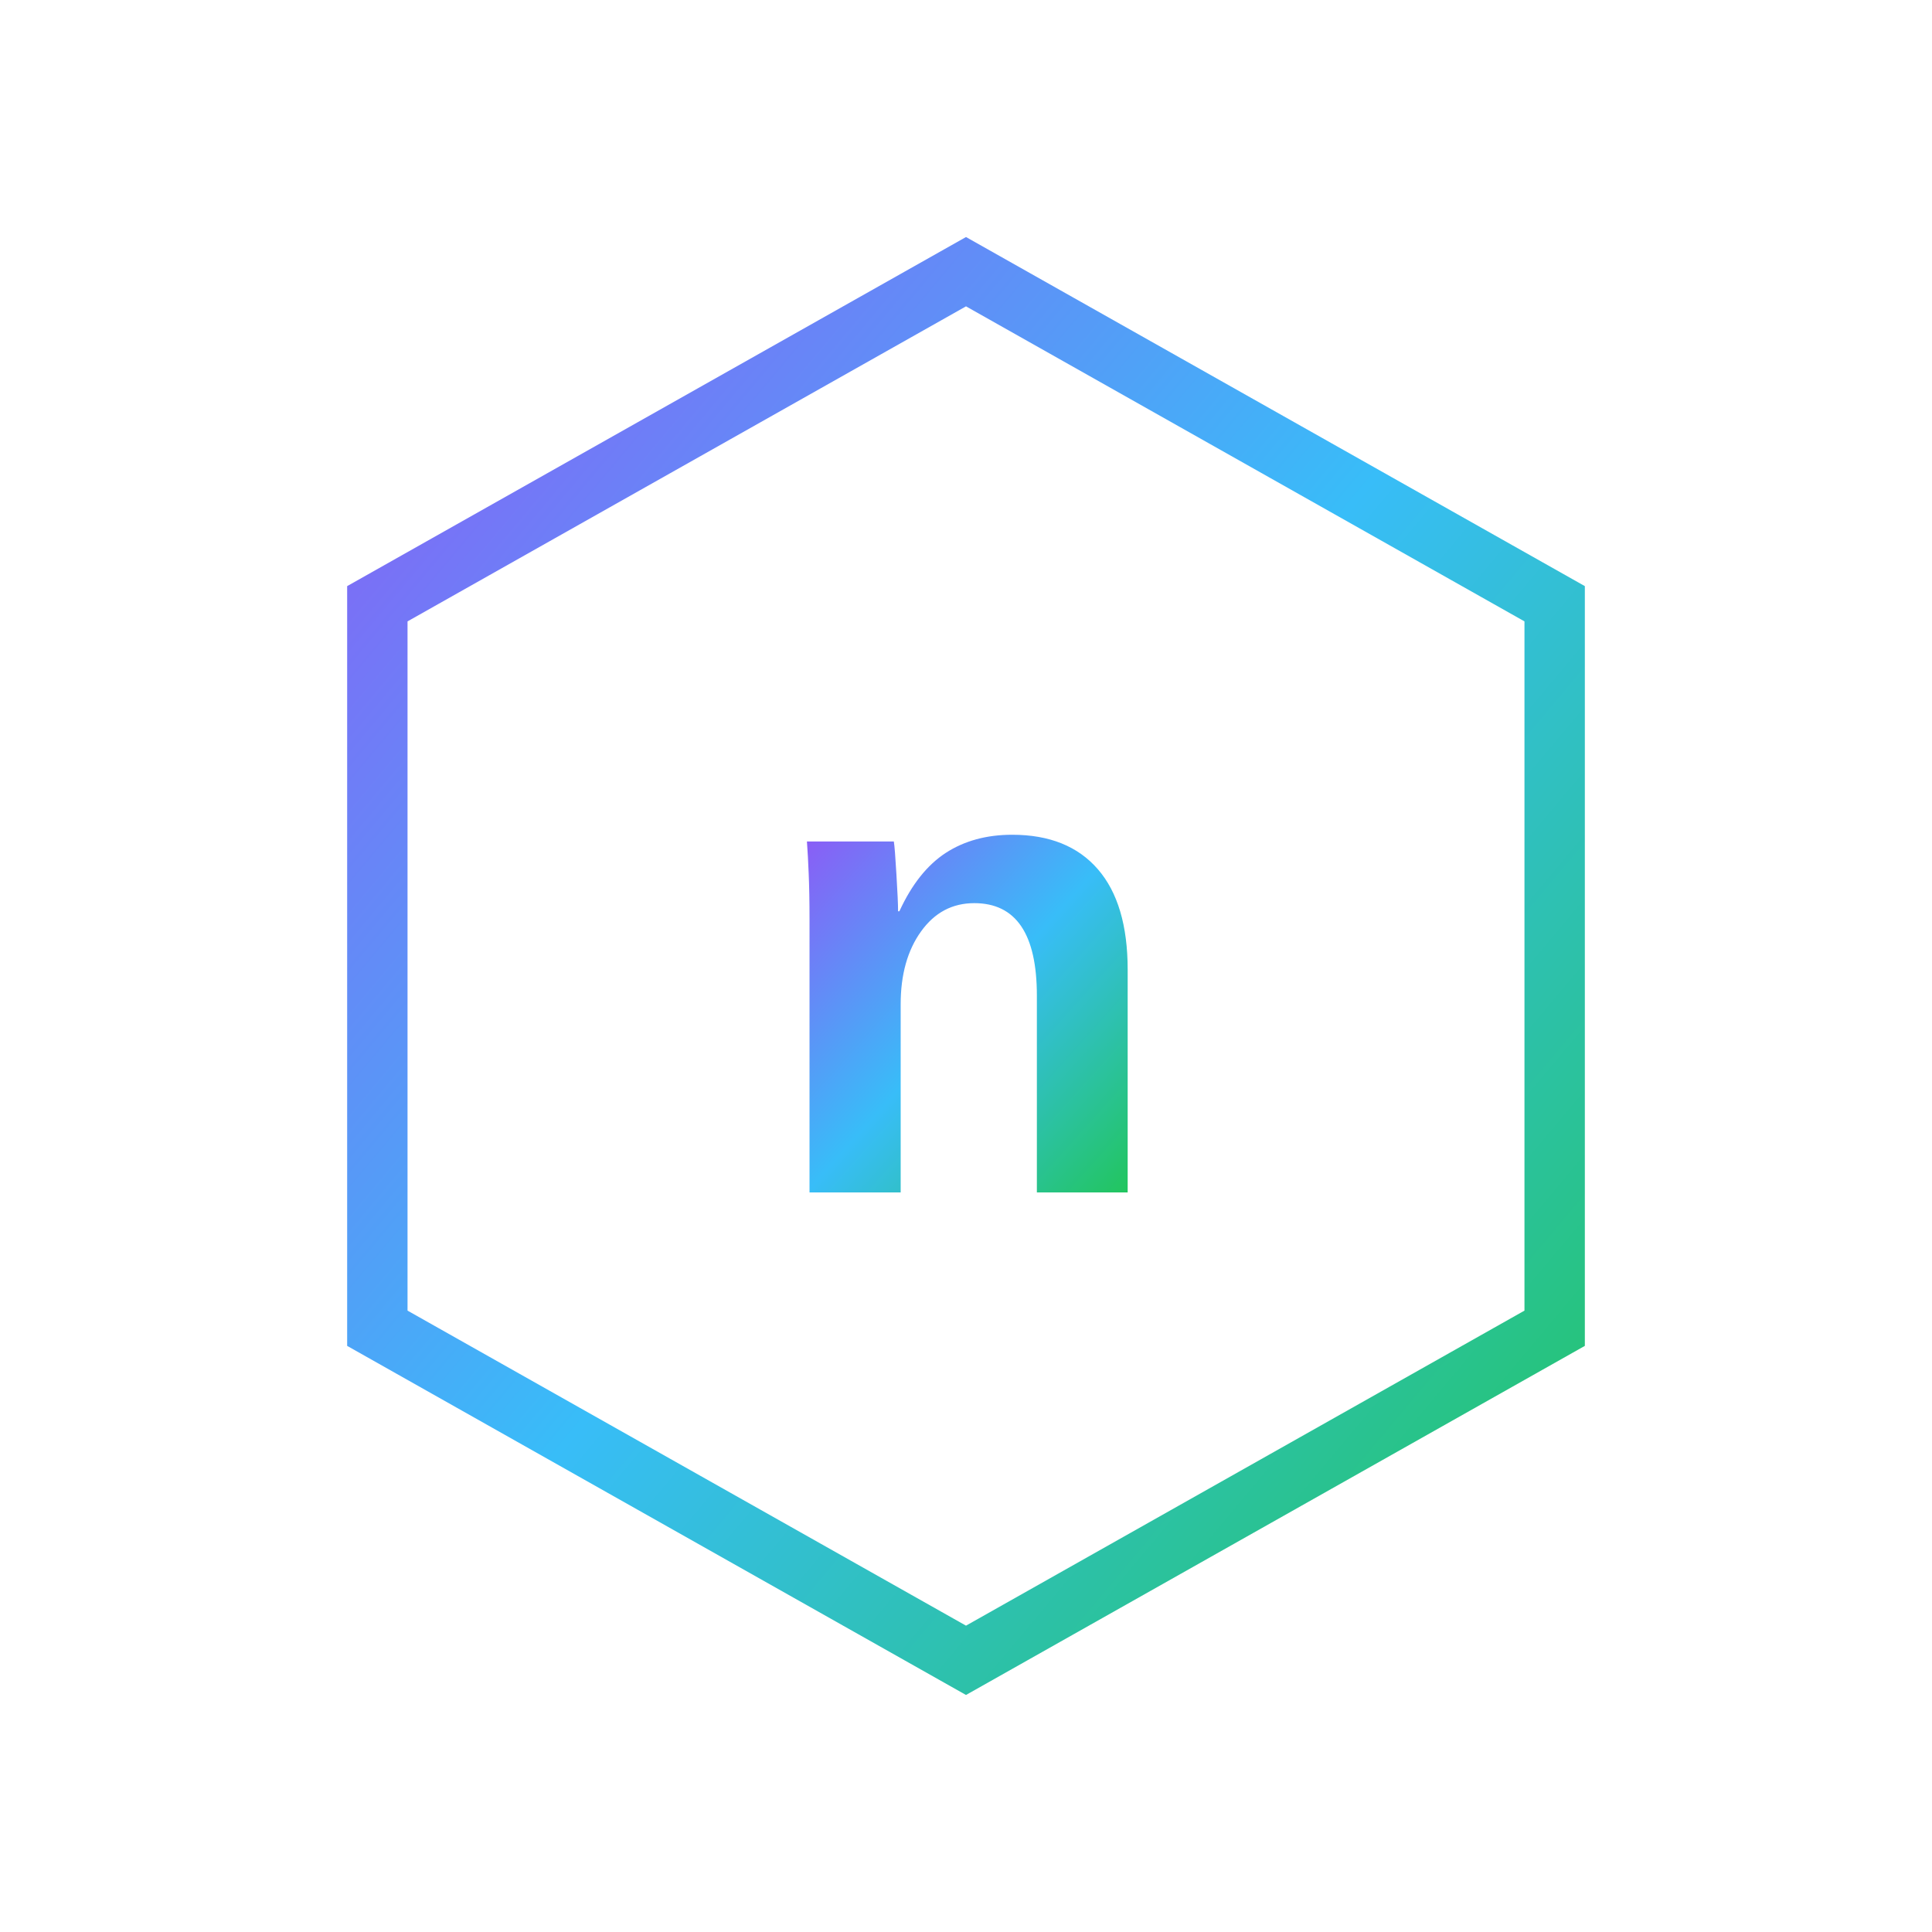
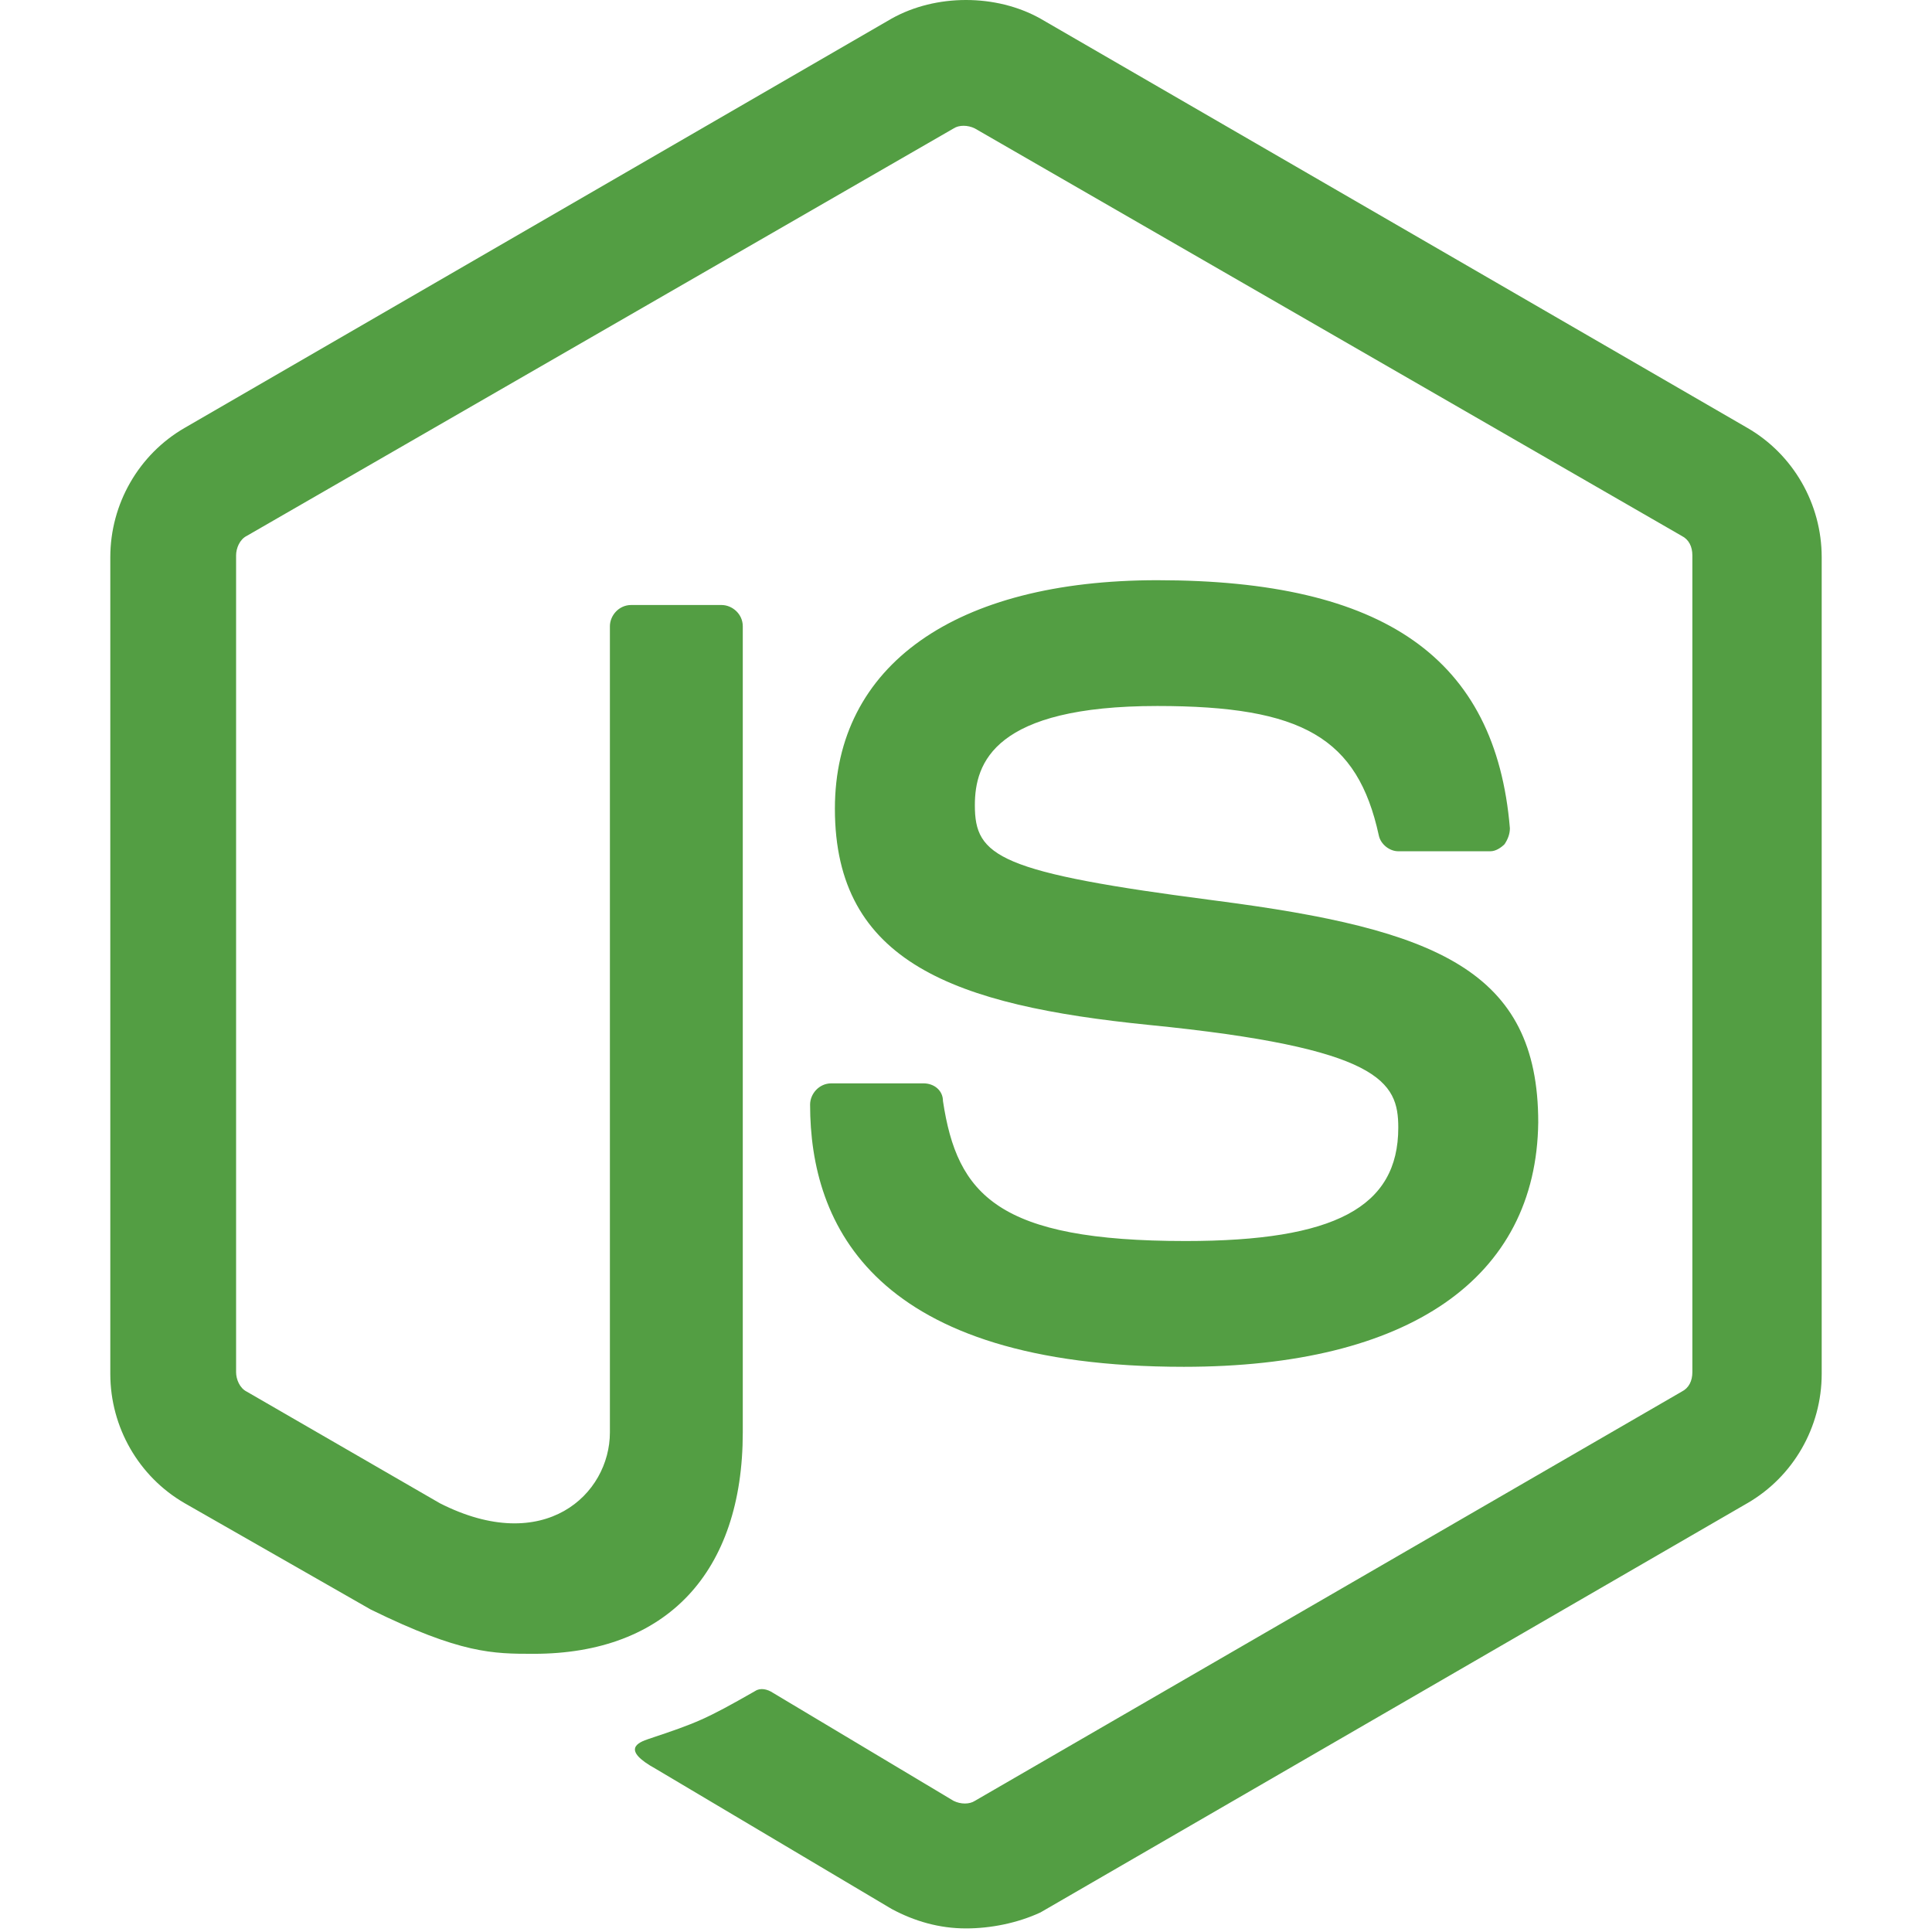
- <svg xmlns="http://www.w3.org/2000/svg" width="256" height="256" viewBox="0 0 256 256">
-   <defs>
-     <linearGradient id="grad" x1="0%" y1="0%" x2="100%" y2="100%">
-       <stop offset="0%" stop-color="#8b5cf6" />
-       <stop offset="50%" stop-color="#38bdf8" />
-       <stop offset="100%" stop-color="#22c55e" />
-     </linearGradient>
-   </defs>
-   <g fill="none" stroke="url(#grad)" stroke-width="8">
-     <polygon points="128,36 206,80 206,176 128,220 50,176 50,80" />
-   </g>
-   <g fill="url(#grad)" font-family="Segoe UI, Arial, sans-serif" font-weight="700" font-size="88" text-anchor="middle">
-     <text x="128.0" y="158.0">n</text>
+ <svg xmlns="http://www.w3.org/2000/svg" width="800px" height="800px" viewBox="-16.5 0 289 289" version="1.1" preserveAspectRatio="xMidYMid">
+   <g>
+     <path d="M128,288.464 C124.025,288.464 120.315,287.404 116.87,285.549 L81.623,264.613 C76.323,261.698 78.973,260.638 80.563,260.108 C87.718,257.723 89.043,257.193 96.464,252.952 C97.259,252.422 98.319,252.687 99.114,253.217 L126.145,269.383 C127.205,269.913 128.53,269.913 129.325,269.383 L235.064,208.166 C236.124,207.636 236.654,206.576 236.654,205.251 L236.654,83.081 C236.654,81.756 236.124,80.696 235.064,80.166 L129.325,19.213 C128.265,18.683 126.94,18.683 126.145,19.213 L20.406,80.166 C19.346,80.696 18.816,82.021 18.816,83.081 L18.816,205.251 C18.816,206.311 19.346,207.636 20.406,208.166 L49.292,224.861 C64.928,232.812 74.733,223.536 74.733,214.261 L74.733,93.681 C74.733,92.091 76.058,90.501 77.913,90.501 L91.429,90.501 C93.019,90.501 94.609,91.826 94.609,93.681 L94.609,214.261 C94.609,235.197 83.213,247.387 63.337,247.387 C57.242,247.387 52.472,247.387 38.957,240.762 L11.13,224.861 C4.24,220.886 5.68434189e-14,213.466 5.68434189e-14,205.516 L5.68434189e-14,83.346 C5.68434189e-14,75.395 4.24,67.975 11.13,64 L116.87,2.783 C123.495,-0.928 132.505,-0.928 139.13,2.783 L244.87,64 C251.76,67.975 256,75.395 256,83.346 L256,205.516 C256,213.466 251.76,220.886 244.87,224.861 L139.13,286.079 C135.685,287.669 131.71,288.464 128,288.464 L128,288.464 Z M160.596,204.455 C114.219,204.455 104.679,183.255 104.679,165.234 C104.679,163.644 106.004,162.054 107.859,162.054 L121.64,162.054 C123.23,162.054 124.555,163.114 124.555,164.704 C126.675,178.749 132.77,185.64 160.861,185.64 C183.122,185.64 192.663,180.605 192.663,168.679 C192.663,161.789 190.012,156.754 155.296,153.308 C126.41,150.393 108.389,144.033 108.389,120.977 C108.389,99.511 126.41,86.791 156.621,86.791 C190.542,86.791 207.238,98.451 209.358,123.892 C209.358,124.687 209.093,125.482 208.563,126.277 C208.033,126.807 207.238,127.337 206.443,127.337 L192.663,127.337 C191.337,127.337 190.012,126.277 189.747,124.952 C186.567,110.377 178.352,105.607 156.621,105.607 C132.24,105.607 129.325,114.087 129.325,120.447 C129.325,128.133 132.77,130.518 165.631,134.758 C198.228,138.998 213.598,145.093 213.598,167.884 C213.333,191.205 194.253,204.455 160.596,204.455 L160.596,204.455 Z" fill="#539E43">
+ 
+ </path>
  </g>
</svg>
